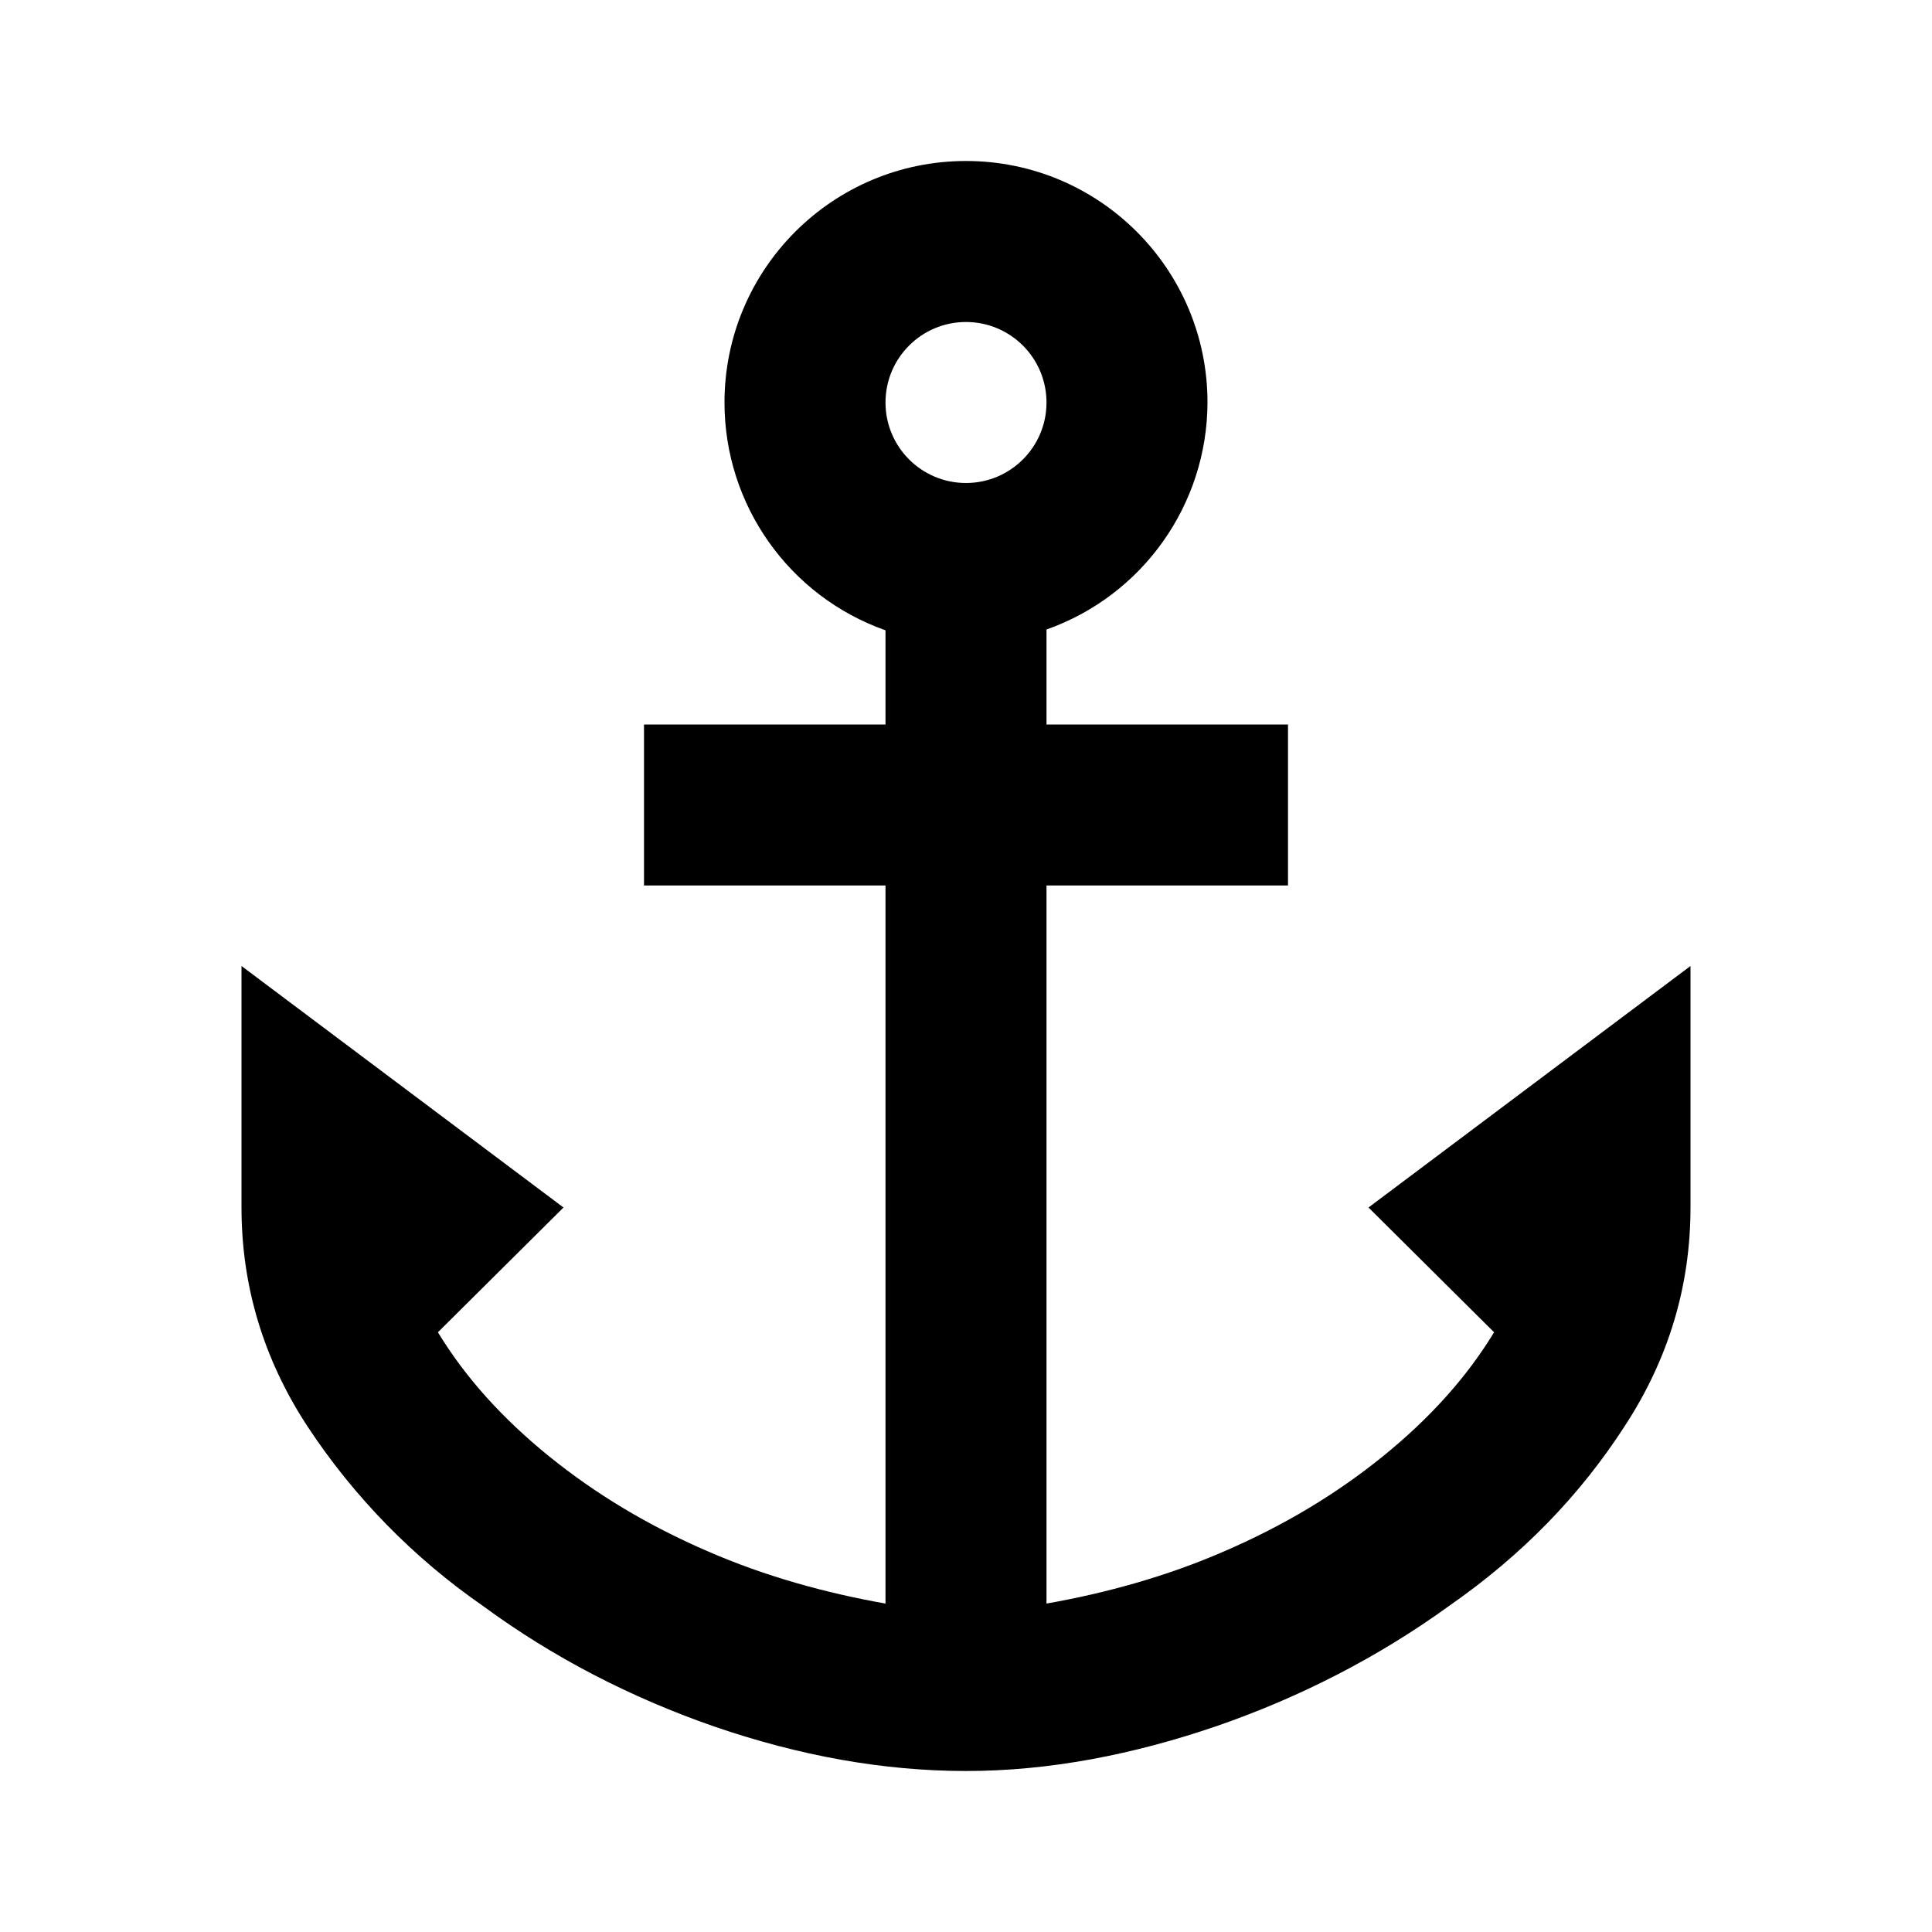
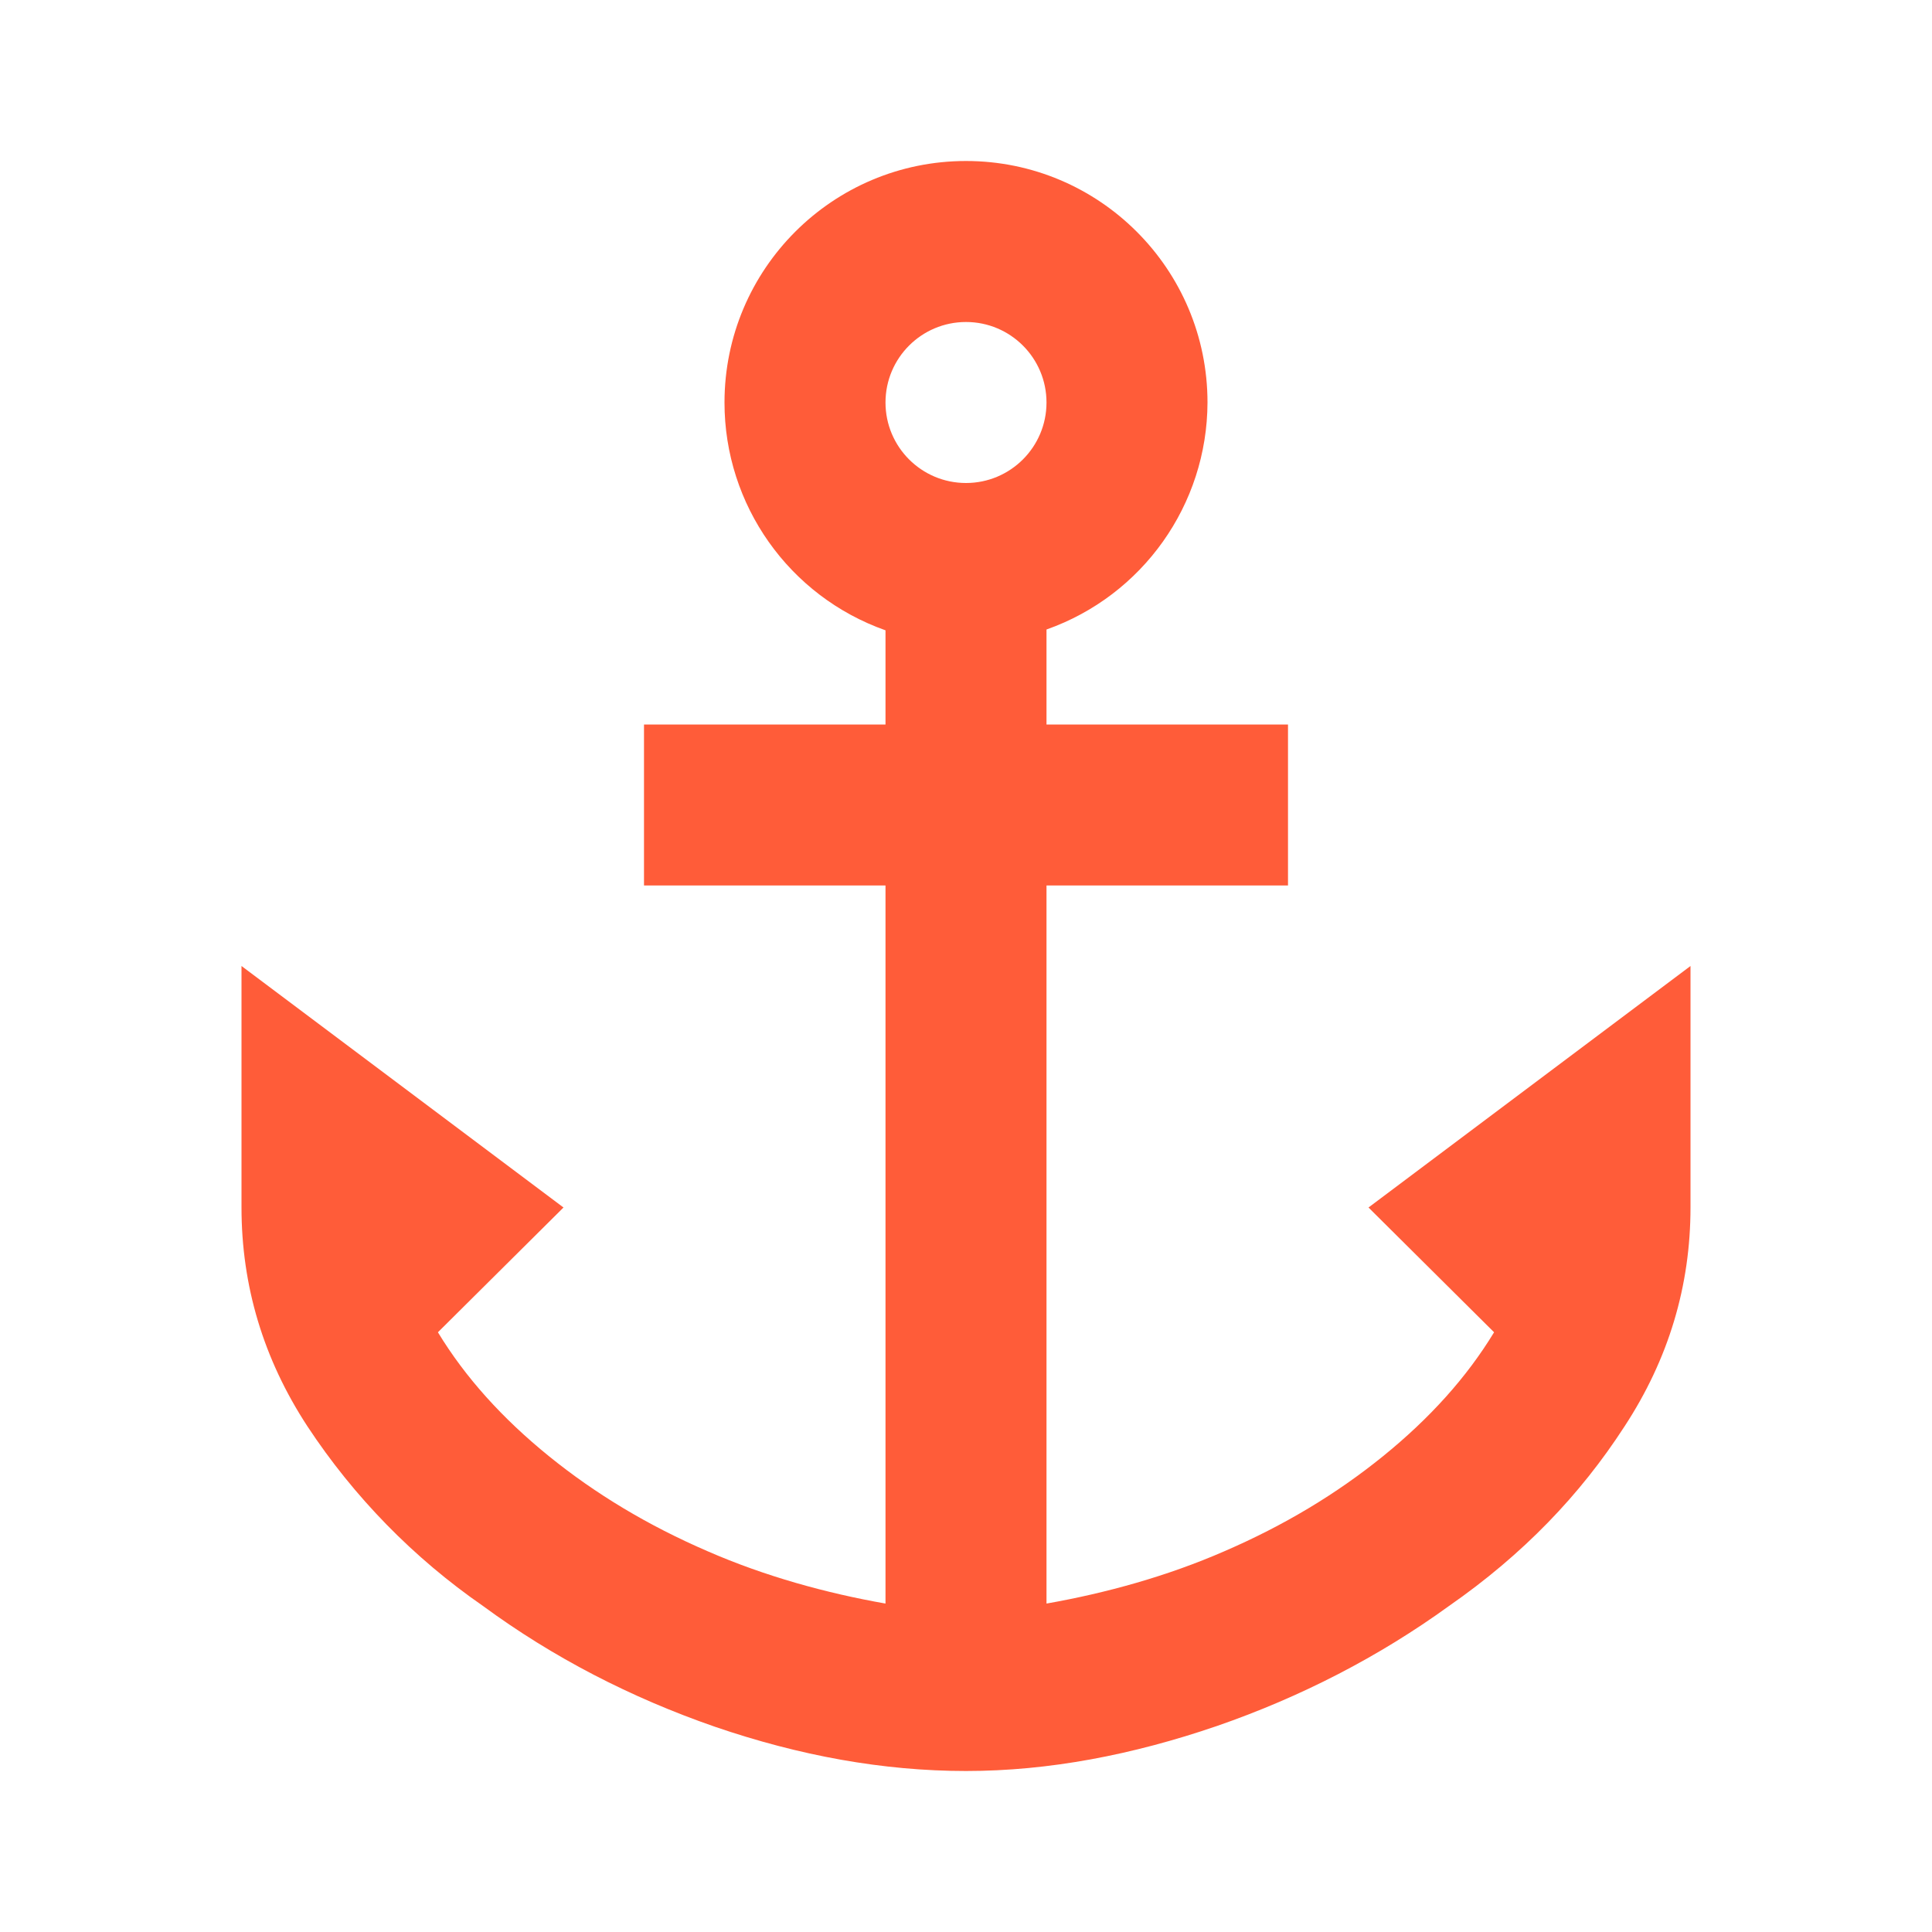
<svg xmlns="http://www.w3.org/2000/svg" width="1em" height="1em" viewBox="0 0 24 24">
-   <path fill="currentColor" d="M12 2a3 3 0 0 0-3 3a3 3 0 0 0 2 2.83V9H8v2h3v8.92c-.74-.13-1.5-.34-2.21-.65c-.74-.32-1.39-.71-1.97-1.18s-1.04-.98-1.38-1.54L7 15l-4-3v3c0 .97.27 1.88.82 2.72A8.2 8.2 0 0 0 6 19.95c.87.64 1.84 1.14 2.88 1.5c1.05.36 2.09.55 3.12.55s2.07-.2 3.12-.56c1.04-.36 2.01-.86 2.88-1.49c.92-.64 1.63-1.38 2.18-2.23c.55-.84.82-1.75.82-2.72v-3l-4 3l1.56 1.55c-.34.56-.8 1.07-1.38 1.54s-1.23.86-1.97 1.18c-.71.31-1.47.52-2.21.65V11h3V9h-3V7.82A3 3 0 0 0 15 5a3 3 0 0 0-3-3m0 2a1 1 0 0 1 1 1a1 1 0 0 1-1 1a1 1 0 0 1-1-1a1 1 0 0 1 1-1" />
+   <path fill="#FF5C39" d="M12 2a3 3 0 0 0-3 3a3 3 0 0 0 2 2.83V9H8v2h3v8.92c-.74-.13-1.5-.34-2.21-.65c-.74-.32-1.39-.71-1.97-1.18s-1.04-.98-1.38-1.54L7 15l-4-3v3c0 .97.27 1.88.82 2.72A8.2 8.2 0 0 0 6 19.95c.87.64 1.84 1.14 2.88 1.5c1.05.36 2.09.55 3.12.55s2.07-.2 3.12-.56c1.04-.36 2.01-.86 2.88-1.49c.92-.64 1.63-1.38 2.18-2.23c.55-.84.82-1.75.82-2.72v-3l-4 3l1.56 1.55c-.34.56-.8 1.07-1.38 1.54s-1.23.86-1.97 1.18c-.71.31-1.47.52-2.21.65V11h3V9h-3V7.82A3 3 0 0 0 15 5a3 3 0 0 0-3-3m0 2a1 1 0 0 1 1 1a1 1 0 0 1-1 1a1 1 0 0 1-1-1a1 1 0 0 1 1-1" />
</svg>
